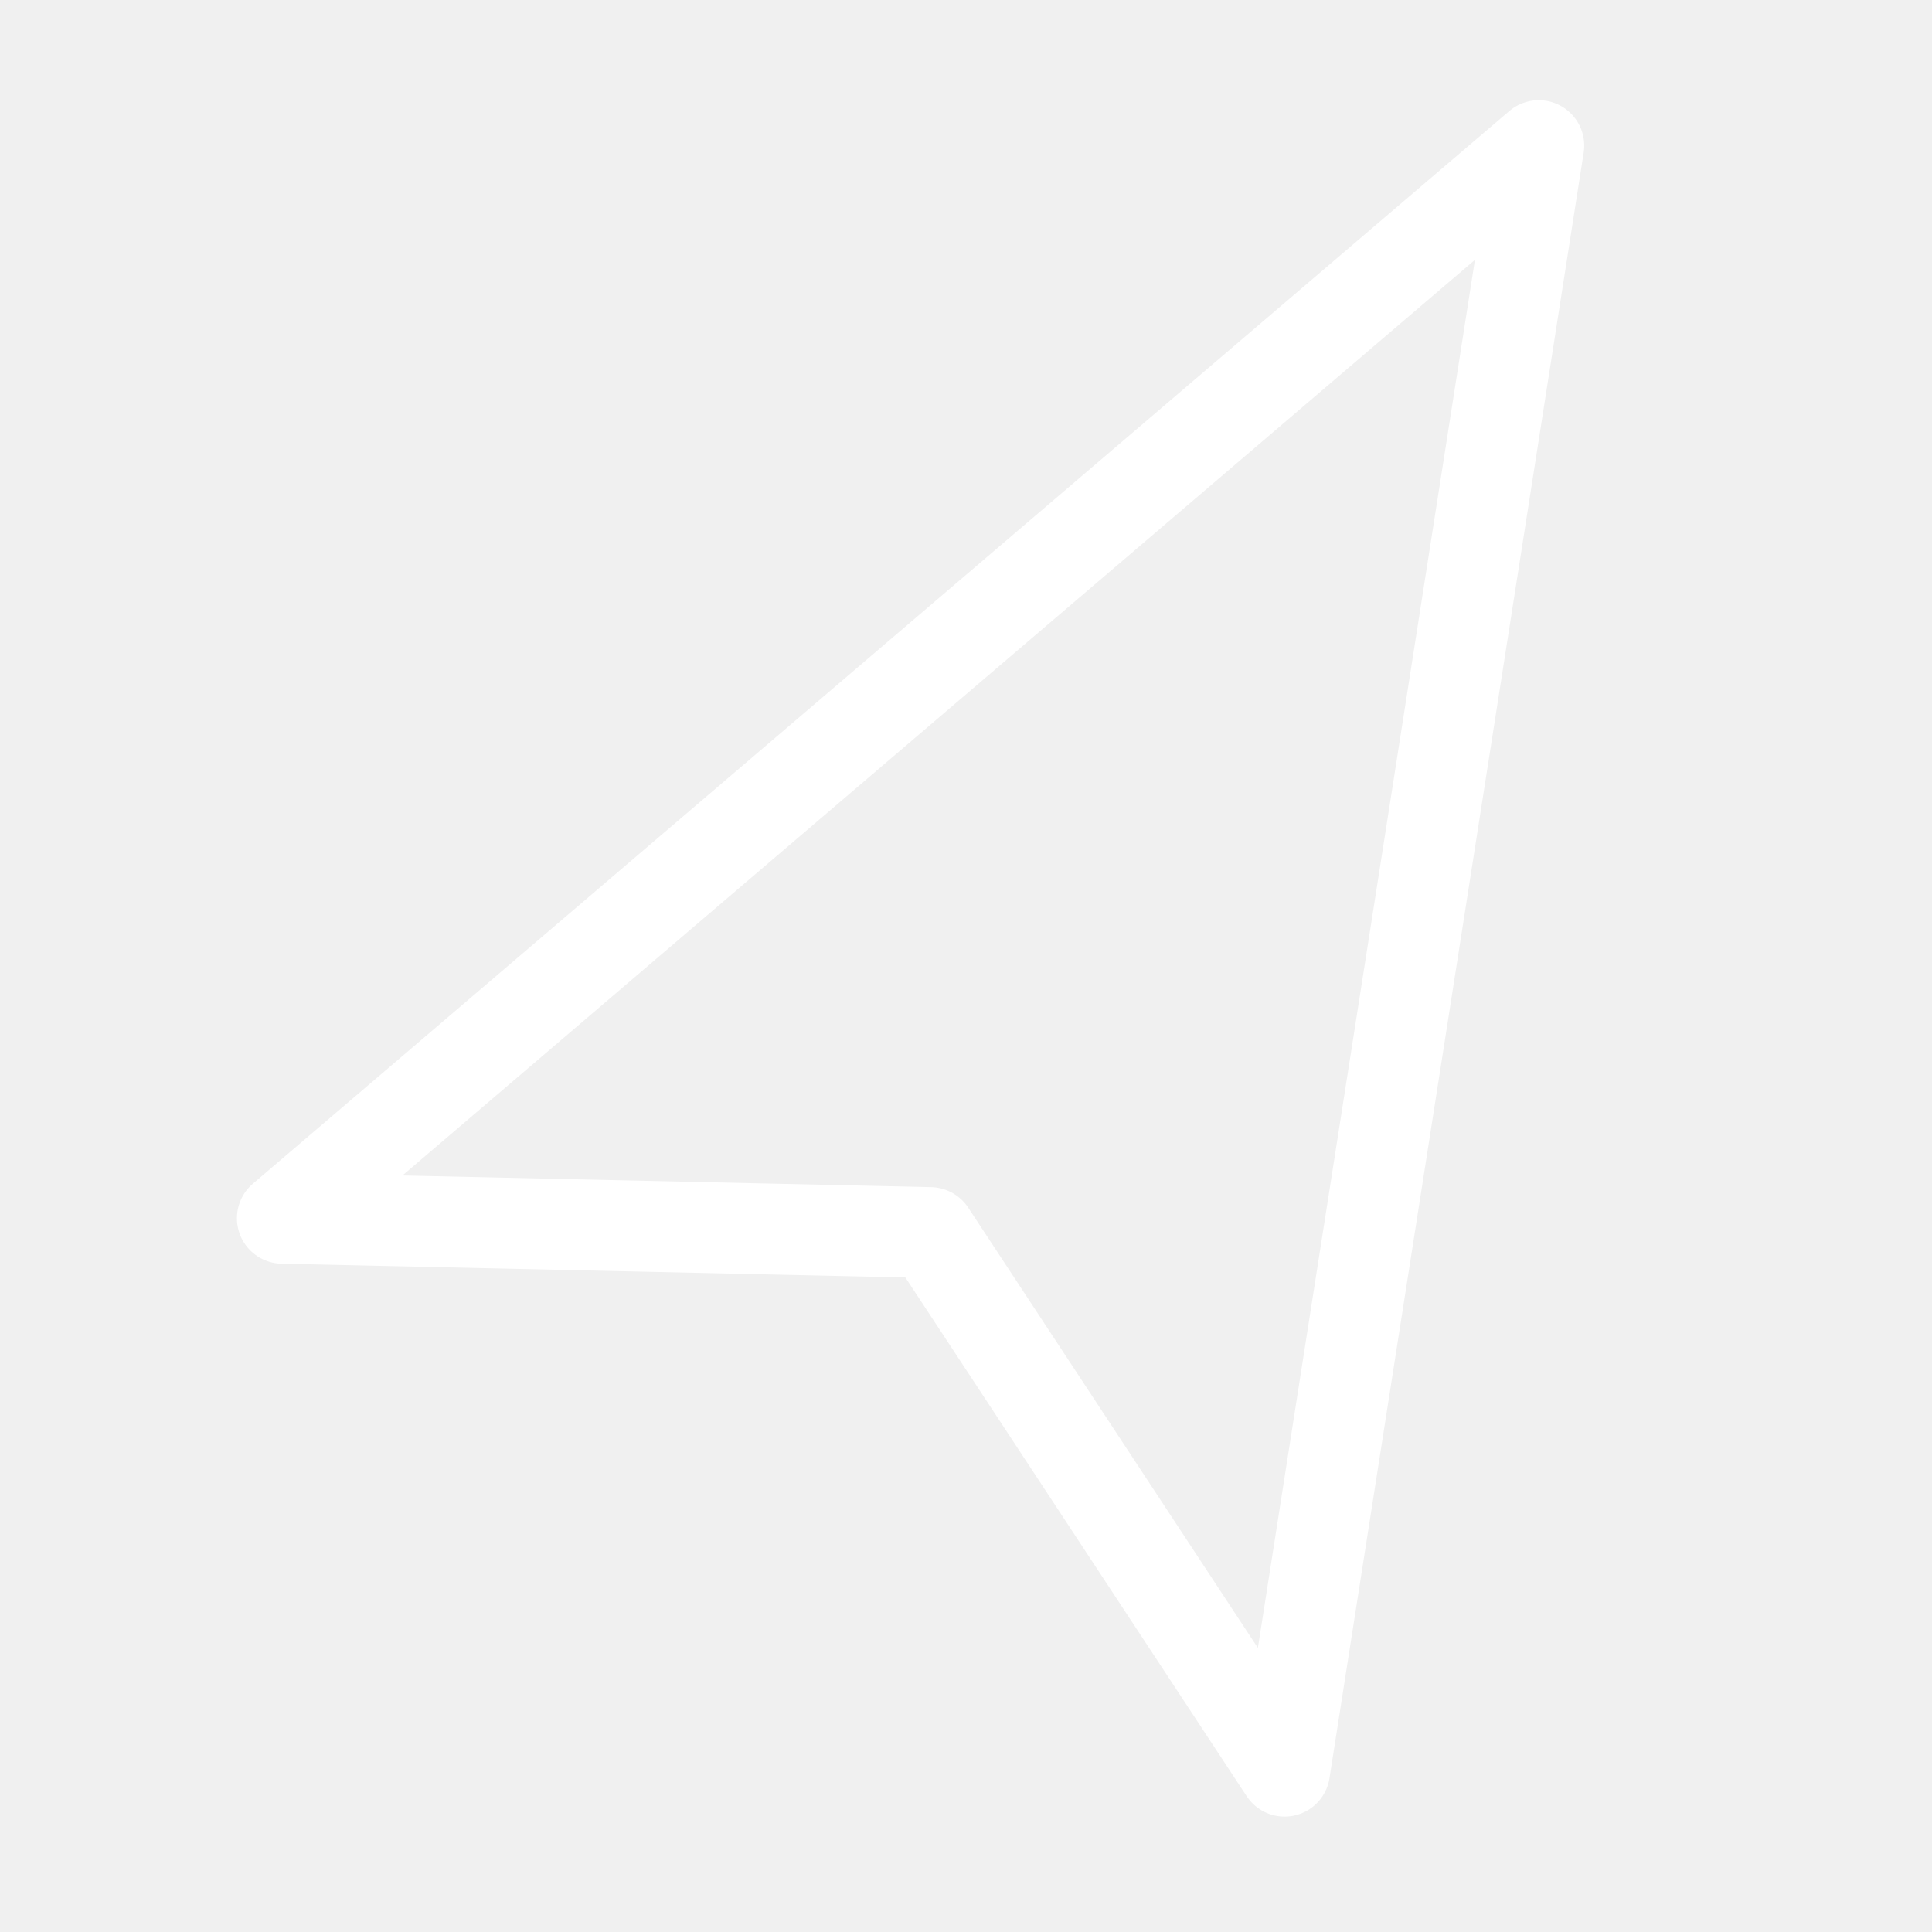
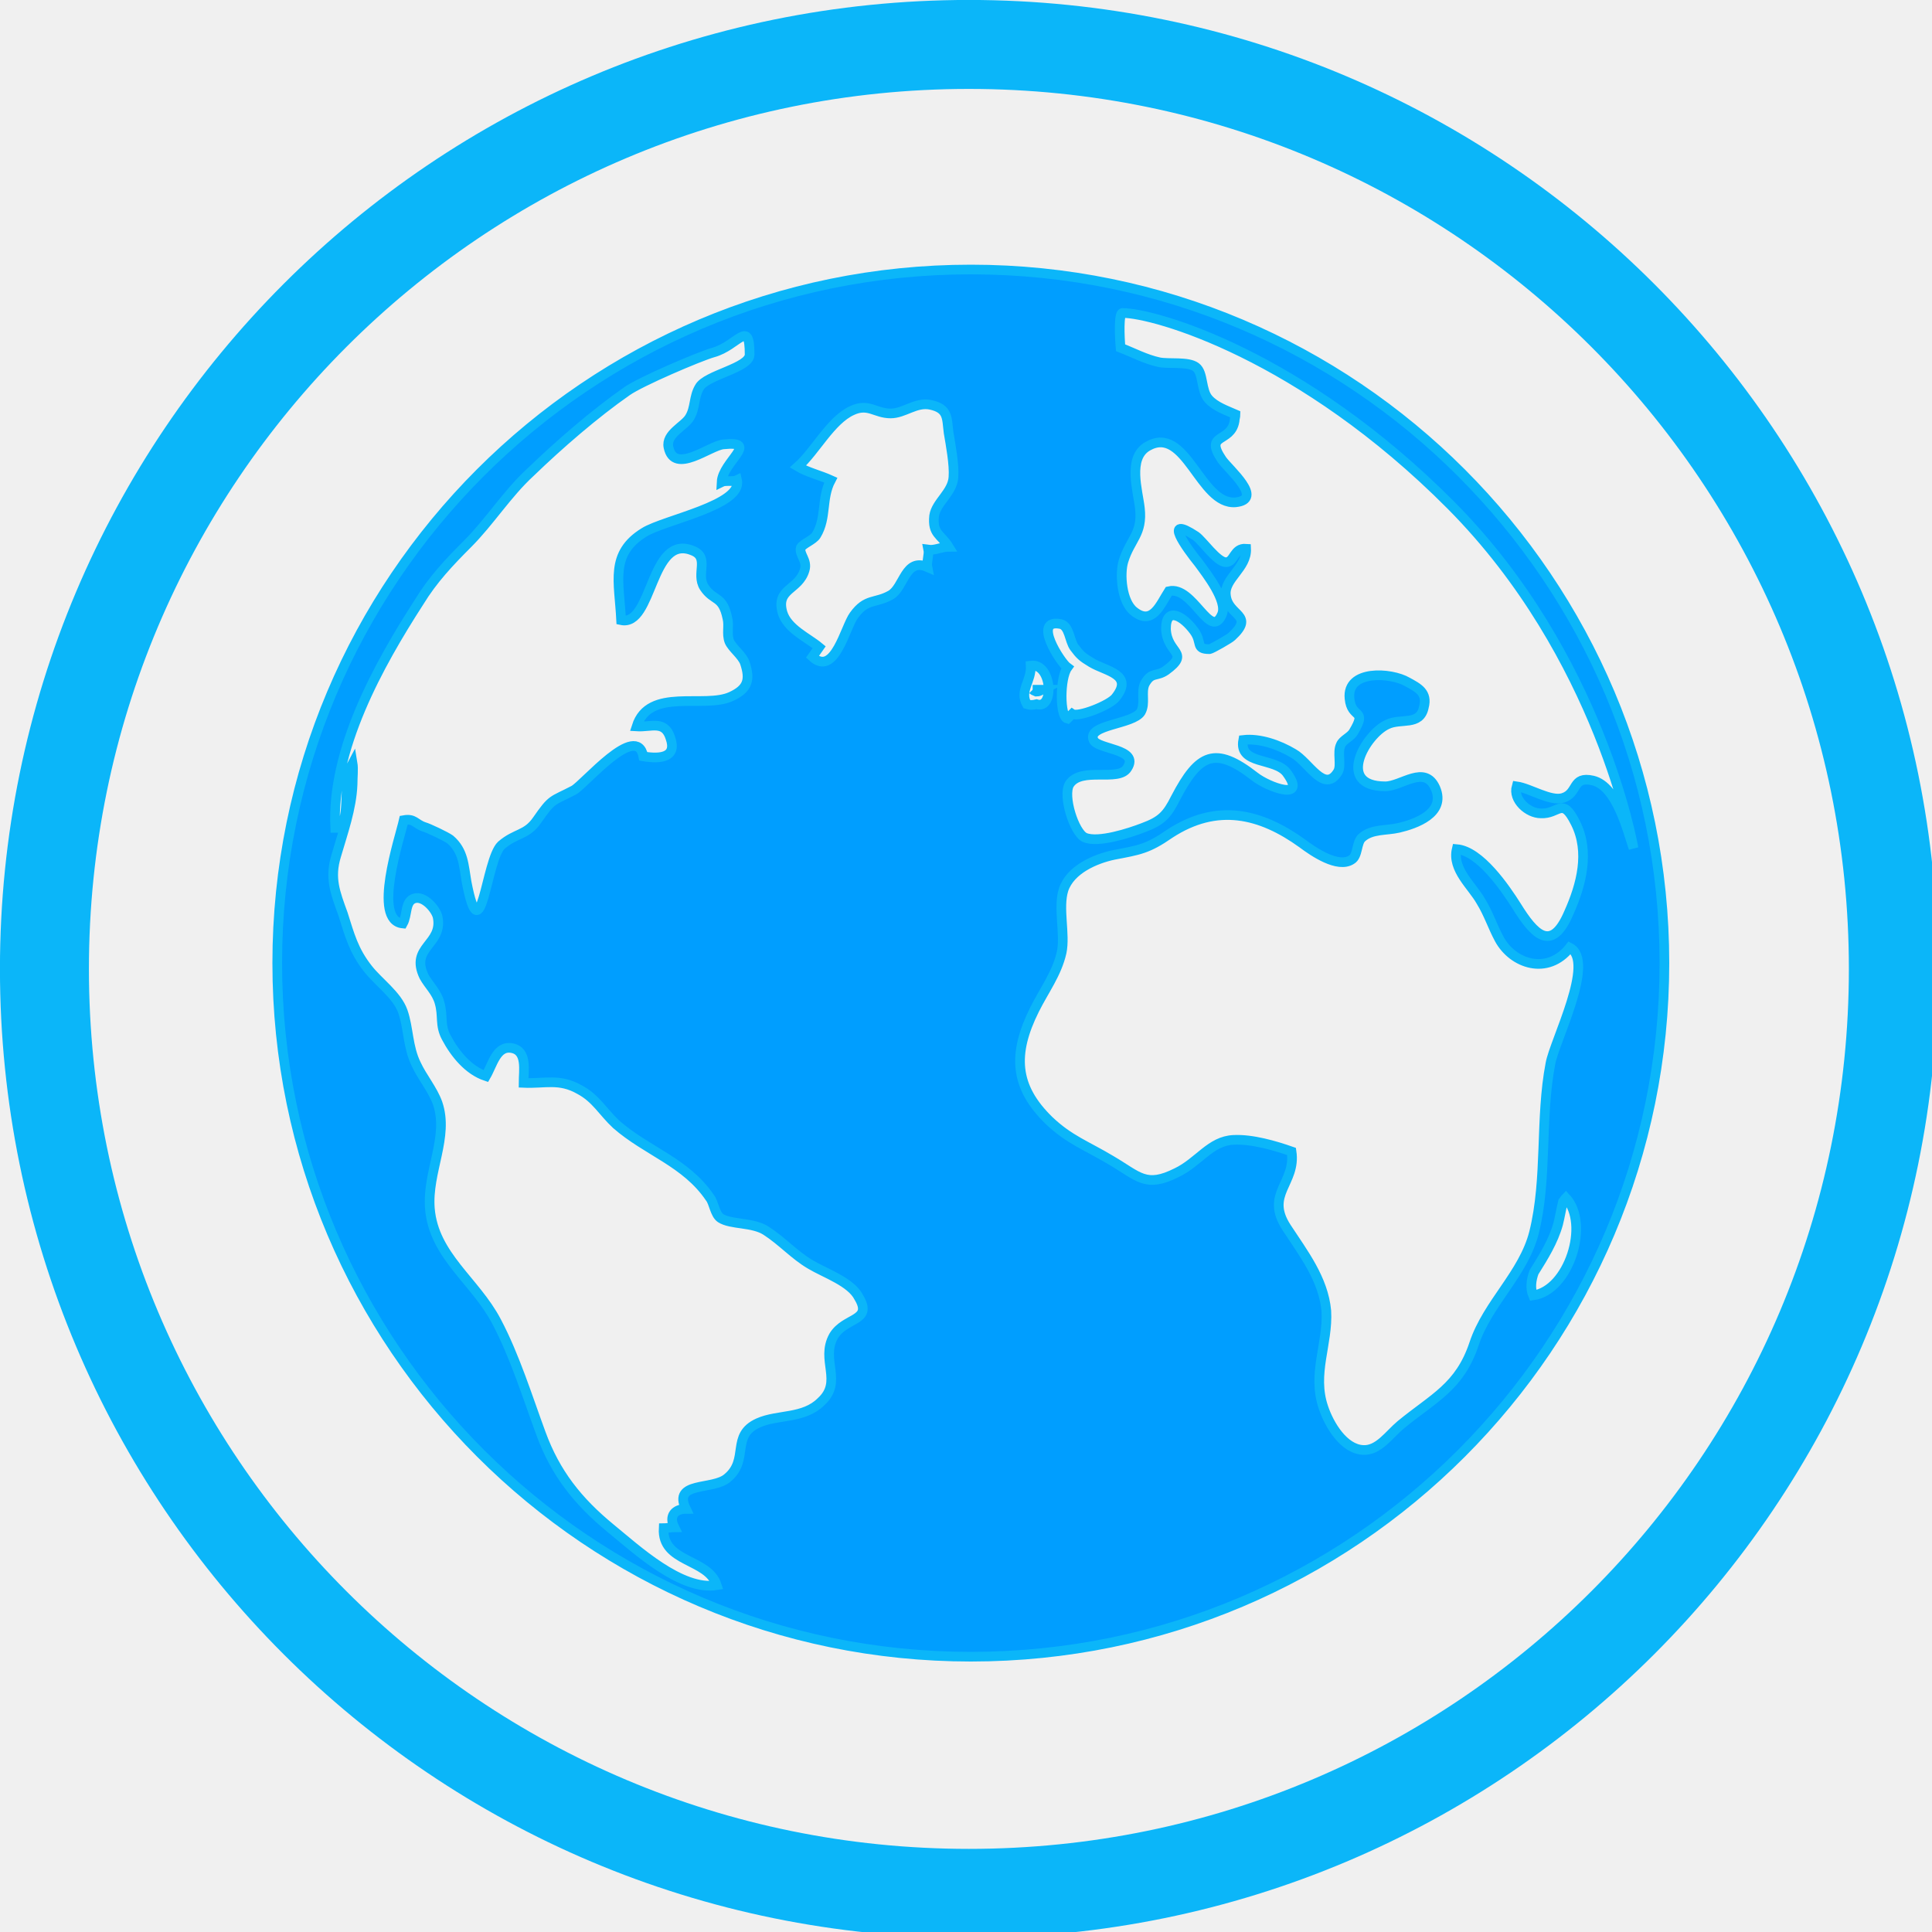
- <svg xmlns="http://www.w3.org/2000/svg" version="1.1" x="0px" y="0px" viewBox="0 0 85.05 85.05" style="enable-background:new 0 0 85.05 85.05;" xml:space="preserve">
+ <svg xmlns="http://www.w3.org/2000/svg" version="1.1" id="图层_1" x="0px" y="0px" viewBox="0 0 200 200" style="enable-background:new 0 0 200 200;" xml:space="preserve">
  <style type="text/css">
- 	.st0{opacity:0.84;}
- 	.st1{fill:#FFFFFF;}
- 	.st2{opacity:0.68;fill:#FFFFFF;}
- 	.st3{opacity:0.42;fill:#FFFFFF;}
- 	.st4{fill:none;stroke:#FFFFFF;stroke-width:3;stroke-linejoin:round;stroke-miterlimit:10;}
- 	.st5{fill:none;stroke:#FFFFFF;stroke-width:4;stroke-linejoin:round;stroke-miterlimit:10;}
- 	.st6{fill:none;stroke:#FFFFFF;stroke-width:4;stroke-linecap:round;stroke-linejoin:round;stroke-miterlimit:10;}
+ 	.st0{fill:none;stroke:#0BB6F9;stroke-width:9.21;stroke-miterlimit:26.316;}
+ 	.st1{fill:#009EFF;stroke:#0BB6F9;stroke-miterlimit:10;}
+ 	.st2{fill:#231F20;stroke:#0BB6F9;stroke-miterlimit:10;}
</style>
-   <g id="图层_2">
- </g>
-   <g id="图层_3">
-     <polygon class="st5" points="67.74,6.41 12.43,53.63 40.95,54.26 56.55,77.97  " />
+   <g id="surface1">
+     <path class="st0" d="M196,100.3c0,52.9-42.8,95.7-95.7,95.7S4.6,153.2,4.6,100.3c0-52.8,42.8-95.7,95.7-95.7S196,47.5,196,100.3z" />
+     <path class="st1" d="M164.9,80.8c-2.2-0.5-1.5,1.3-3.1,1.8c-1.3,0.4-3.4-1-4.8-1.2c-0.4,1.4,1.2,2.8,2.5,2.8c1.9,0.1,2.2-1.8,3.6,1   c1.5,3,0.6,6.4-0.7,9.3c-1.8,4.2-3.6,2.2-5.4-0.7c-1.2-1.9-3.8-5.7-6.2-5.9c-0.5,2.1,1.6,3.8,2.5,5.4c0.8,1.3,1.2,2.6,1.9,3.9   c1.4,2.6,5,3.8,7.3,0.9c2.7,1.4-1.6,9.7-2,12c-1.1,5.7-0.3,11.9-1.7,17.5c-1.1,4.3-4.8,7.3-6.2,11.5c-1.5,4.5-4.2,5.6-7.6,8.4   c-1.2,1-2.3,2.7-3.9,2.6c-2-0.1-3.5-2.6-4.1-4.4c-1.2-3.5,0.5-6.6,0.3-10c-0.3-3.3-2.4-6-4.1-8.6c-2.3-3.5,1-4.6,0.5-7.9   c-1.7-0.6-4.1-1.3-6-1.2c-2.4,0.1-3.6,2.3-5.9,3.4c-3.2,1.6-3.9,0.4-6.8-1.3c-2.5-1.5-4.3-2.1-6.4-4.1c-3.6-3.5-3.8-6.9-1.5-11.5   c1-2,2.3-3.7,2.8-5.9c0.4-1.9-0.4-4.6,0.2-6.5c0.7-2.1,3.3-3.2,5.2-3.6c2.6-0.5,3.5-0.6,5.8-2.2c4.9-3.2,9.4-2.1,13.7,1   c1.2,0.9,3.7,2.6,5.1,1.7c0.7-0.4,0.5-1.8,1.1-2.3c1-0.9,2.5-0.7,3.8-1c1.7-0.4,4.9-1.5,3.8-4.1c-1.1-2.5-3.5-0.2-5.2-0.2   c-5.2,0-2-5.4,0.2-6.4c1.4-0.7,3.4,0.2,3.8-1.8c0.4-1.5-0.6-2-1.7-2.6c-1.7-1-6.3-1.3-6,1.7c0.2,2.2,1.9,1,0.4,3.5   c-0.3,0.5-1.1,0.8-1.3,1.3c-0.4,0.8,0.1,2.1-0.3,2.8c-1.4,2.3-3-1-4.6-1.9c-1.5-0.9-3.5-1.6-5.2-1.4c-0.5,2.6,3.3,1.8,4.5,3.4   c2.2,3-1.9,1.5-3.3,0.4c-4.1-3.2-5.8-2.4-8.2,2.2c-0.9,1.8-1.5,2.4-3.4,3.1c-1.3,0.5-4.6,1.6-6,1c-1.1-0.5-2.3-4.3-1.6-5.5   c1.2-1.9,5.1-0.2,6-1.7c1.3-2-3.1-1.9-3.5-2.9c-0.7-1.6,4.1-1.6,4.9-2.9c0.5-0.9,0-2,0.4-2.9c0.7-1.3,1.2-0.7,2.2-1.4   c2.6-1.9,0.1-1.7,0-4.3c0-2.4,1.8-1.3,2.9,0.2c0.9,1.2,0.1,1.9,1.6,1.9c0.2,0,2.1-1.1,2.3-1.3c2.5-2.3-0.4-2.1-0.6-4.3   c-0.2-1.7,2.2-2.8,2.1-4.8c-1.3-0.1-1.2,1.4-2.1,1.4c-0.9,0-2.4-2.2-3.1-2.7c-3.5-2.3-1,1.2,0.3,2.8c0.8,1.1,3,3.9,2.4,5.3   c-1.2,2.8-3-3-5.5-2.4c-0.9,1.4-1.7,3.6-3.6,2.1c-1.3-1-1.5-3.9-1.1-5.2c0.7-2.3,2-2.8,1.7-5.5c-0.2-1.8-1.3-5.2,0.8-6.4   c4-2.3,5.4,6.1,9.1,5.8c3-0.3-0.7-3.4-1.4-4.4c-1.9-2.8,0.9-1.7,1.3-4c0-0.2,0.1-0.5,0.1-0.7c-0.9-0.4-2.1-0.8-2.8-1.6   c-0.8-0.9-0.5-2.7-1.3-3.3c-0.8-0.6-2.8-0.3-3.8-0.5c-1.4-0.3-2.7-1-4-1.5c-0.1-1.1-0.2-3.6,0.2-3.6c3.3,0,18.5,4.3,34,19.9   s18.9,35.5,18.9,35.5C168.5,86.1,167.4,81.4,164.9,80.8z M158.7,134.1c-0.3-0.7-0.2-1.6,0.1-2.4c1-1.6,2-3.2,2.5-5   c0.2-0.8,0.3-1.5,0.5-2.3c0.1-0.1,0.2-0.3,0.3-0.4C164.6,126.7,162.4,133.6,158.7,134.1z M106.7,68.9c2.2-0.3,2.5,4.6,0.6,4   c-0.4,0.1-0.7,0.1-1,0C105.5,71.5,106.8,70.5,106.7,68.9z M109.8,64.6c0.9,0.2,0.9,1.7,1.4,2.4c0.6,0.8,0.8,1,1.8,1.6   c1.5,0.9,4.4,1.2,2.5,3.6c-0.6,0.8-3.9,2.1-4.5,1.7l-0.5,0.5c-0.8-0.2-0.8-4.2,0-5.3C109.8,68.6,106.8,64,109.8,64.6z M98.2,56.6   c-0.7,0-1.4,0.4-2.1,0.3c0.1,0.5-0.2,1.3-0.1,1.8c-2.3-1-2.4,2.1-3.8,2.9c-1.6,0.9-2.5,0.3-3.8,2.1c-0.9,1.2-2,6.4-4.3,4.3l0.7-1   c-1.2-1-3.3-1.9-3.8-3.6c-0.7-2.5,1.7-2.3,2.3-4.4c0.3-1-0.6-1.6-0.4-2.3c0.2-0.4,1.3-0.8,1.6-1.3c1.1-1.8,0.5-3.8,1.5-5.7   c-1.1-0.5-2.4-0.8-3.4-1.4c1.8-1.6,3.4-4.8,5.6-5.8c1.7-0.8,2.4,0.3,4,0.3c1.4,0,2.6-1.2,4.1-0.9c1.9,0.4,1.7,1.4,1.9,2.9   c0.2,1.2,0.6,3.3,0.5,4.6c-0.1,1.6-1.8,2.6-2,4C96.5,55.3,97.4,55.3,98.2,56.6z M86.3,138.3c-1.4,2.5,1,4.7-1.3,6.8   c-1.8,1.8-4.5,1.3-6.5,2.2c-2.9,1.3-0.9,3.8-3.2,5.7c-1.5,1.3-5.7,0.3-4.3,3.2c-1.1,0-1.8,0.7-1.2,1.9c-0.3,0-0.8,0.1-1.1,0.1   c-0.2,3.6,4.6,3.1,5.5,5.9c-3.7,0.6-8.3-3.7-11-5.9c-3.4-2.8-5.7-5.7-7.2-9.8c-1.4-3.8-2.7-8-4.6-11.6c-2.2-4.2-6.5-6.8-6.9-11.7   c-0.3-3.8,2-7.4,0.8-10.9c-0.5-1.4-1.6-2.7-2.2-4c-0.9-1.8-0.8-3.8-1.4-5.5c-0.6-1.7-2.5-3-3.6-4.4c-1.5-1.9-1.9-3.5-2.6-5.7   c-0.8-2.2-1.4-3.7-0.7-6c0.7-2.4,1.6-4.9,1.7-7.4c0-0.8,0.1-1.6,0-2.2c-1.1,2-0.2,4.7-1.2,6.7c-0.1,0-0.5,0-0.6,0   c-0.4-8.1,4.5-16.9,8.7-23.4c1.4-2.3,3.1-4.1,5-6c2.3-2.3,4.1-5.2,6.5-7.4c3-2.9,6.7-6.1,10-8.4c1.4-1,7.5-3.6,8.9-4   c2.6-0.7,3.8-3.6,3.8,0.2c0,1.4-4.5,2.1-5.2,3.4c-0.6,1-0.4,2.1-1,3.1c-0.5,0.9-2.5,1.7-2.2,3.1c0.6,2.9,4.3-0.2,5.7-0.3   c3.8-0.4-0.1,1.8-0.2,3.9c0.4-0.2,1.2,0,1.6-0.2c0.6,2.6-7.5,4.1-9.6,5.4c-3.6,2.2-2.6,5.1-2.4,9.1c3.3,0.7,3-9,7.4-7.2   c1.8,0.7,0.3,2.4,1.2,3.8c1,1.5,1.9,0.8,2.4,3.2c0.2,0.8-0.1,1.6,0.2,2.4c0.3,0.7,1.3,1.4,1.6,2.2c0.6,1.8,0.3,2.7-1.4,3.5   c-2.8,1.3-8.5-1-9.8,3.1c1.5,0.1,2.9-0.7,3.5,1.2c0.7,2-1,2.2-2.8,1.9c-0.7-3.6-6.1,2.9-7.2,3.5c-2.3,1.2-2.2,0.8-3.8,3.1   c-1.1,1.6-2.2,1.3-3.7,2.6c-1.6,1.5-2.1,11.6-3.6,3.8c-0.3-1.7-0.3-3.2-1.7-4.4c-0.4-0.3-2.3-1.2-2.7-1.3c-0.9-0.3-1-0.9-2.1-0.7   c-0.4,1.8-3.3,10.4-0.1,10.7c0.5-0.9,0.2-2.3,1.2-2.6c1-0.3,2.2,1.1,2.4,1.9c0.6,2.9-2.9,3.1-1.4,6.2c0.5,0.9,1.3,1.6,1.6,2.7   c0.4,1.4,0,2.3,0.7,3.6c0.9,1.7,2.3,3.4,4.1,4c0.7-1.2,1.1-3.2,2.7-2.9c1.6,0.3,1.2,2.3,1.2,3.6c2.2,0.1,3.7-0.5,5.8,0.7   c1.7,0.9,2.4,2.3,3.8,3.6c3.2,2.8,7.2,3.9,9.7,7.6c0.4,0.5,0.5,1.7,1.1,2.1c1.1,0.7,3.3,0.4,4.7,1.3c1.7,1.1,2.9,2.5,4.6,3.5   c1.5,0.9,4.2,1.8,5,3.4C90.4,136.8,87.5,136.3,86.3,138.3z M100.5,27.9c-39.7,0-71.8,32.2-71.8,71.8s32.2,71.8,71.8,71.8   c39.7,0,71.8-32.2,71.8-71.8S140.2,27.9,100.5,27.9" />
+     <path class="st2" d="M106.9,71.4c0.1,0.1,0.2,0.1,0.4,0.2c0.2,0,0.4-0.1,0.6-0.2H106.9" />
  </g>
</svg>
